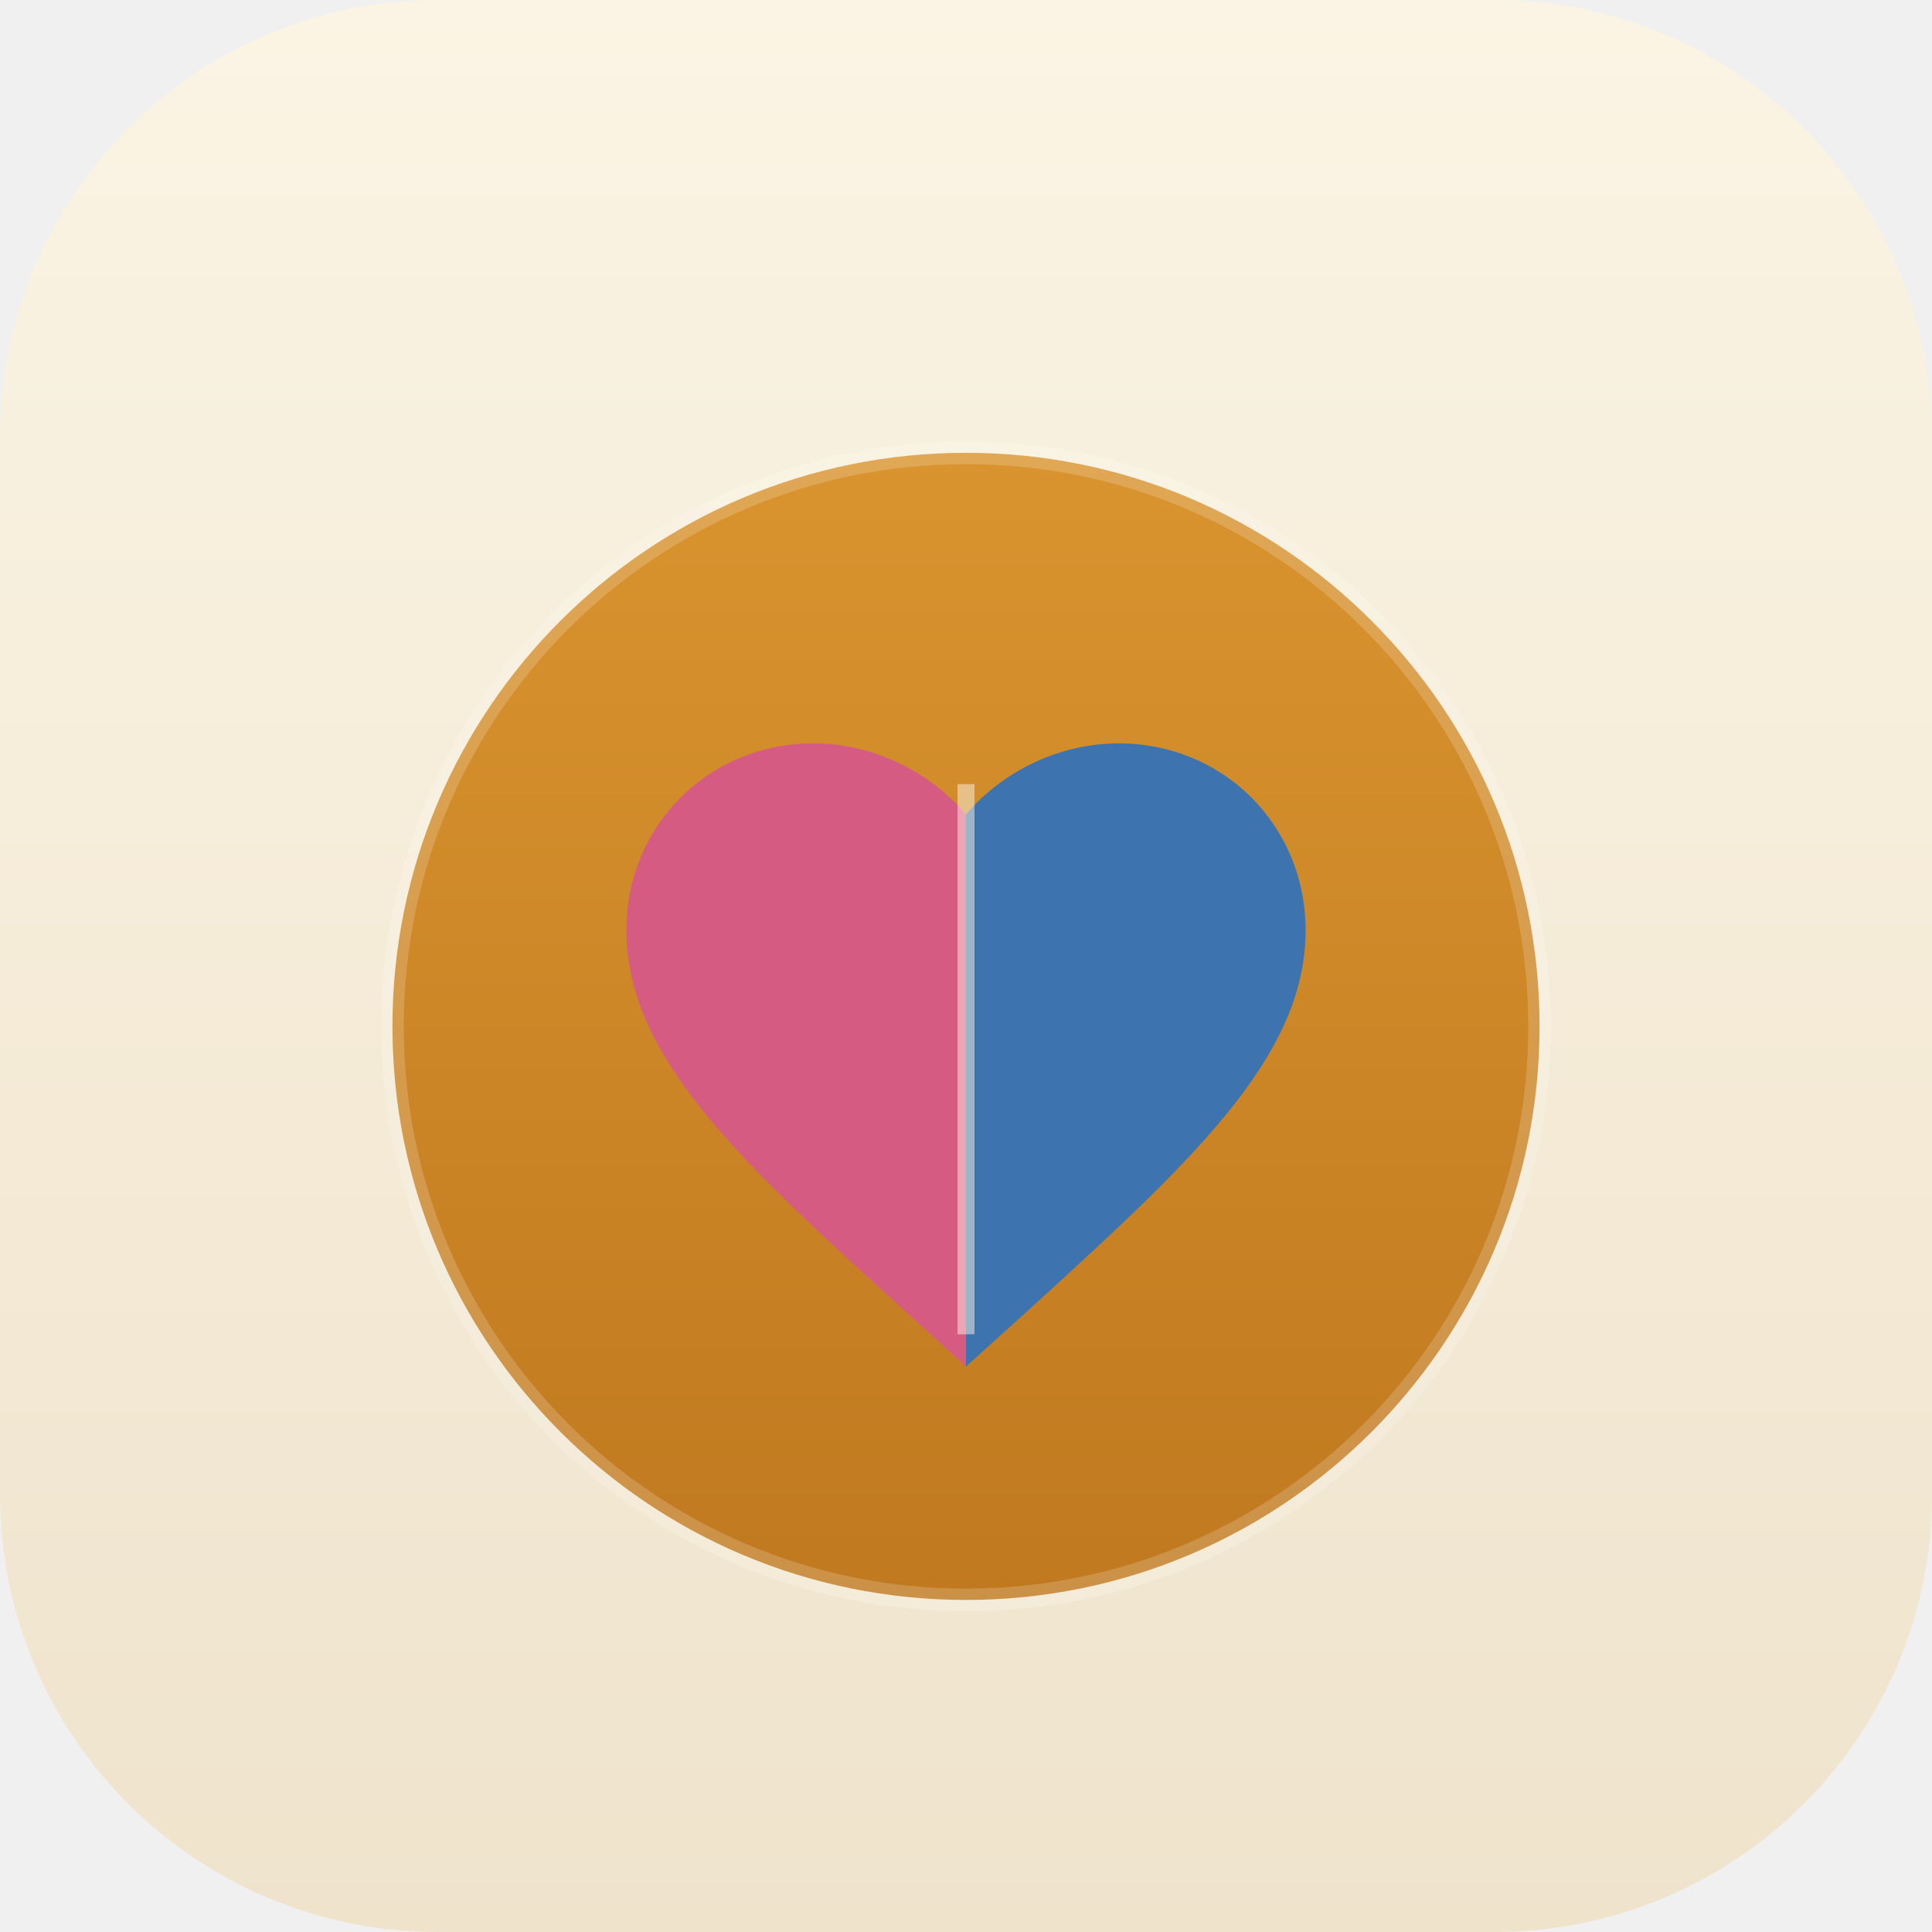
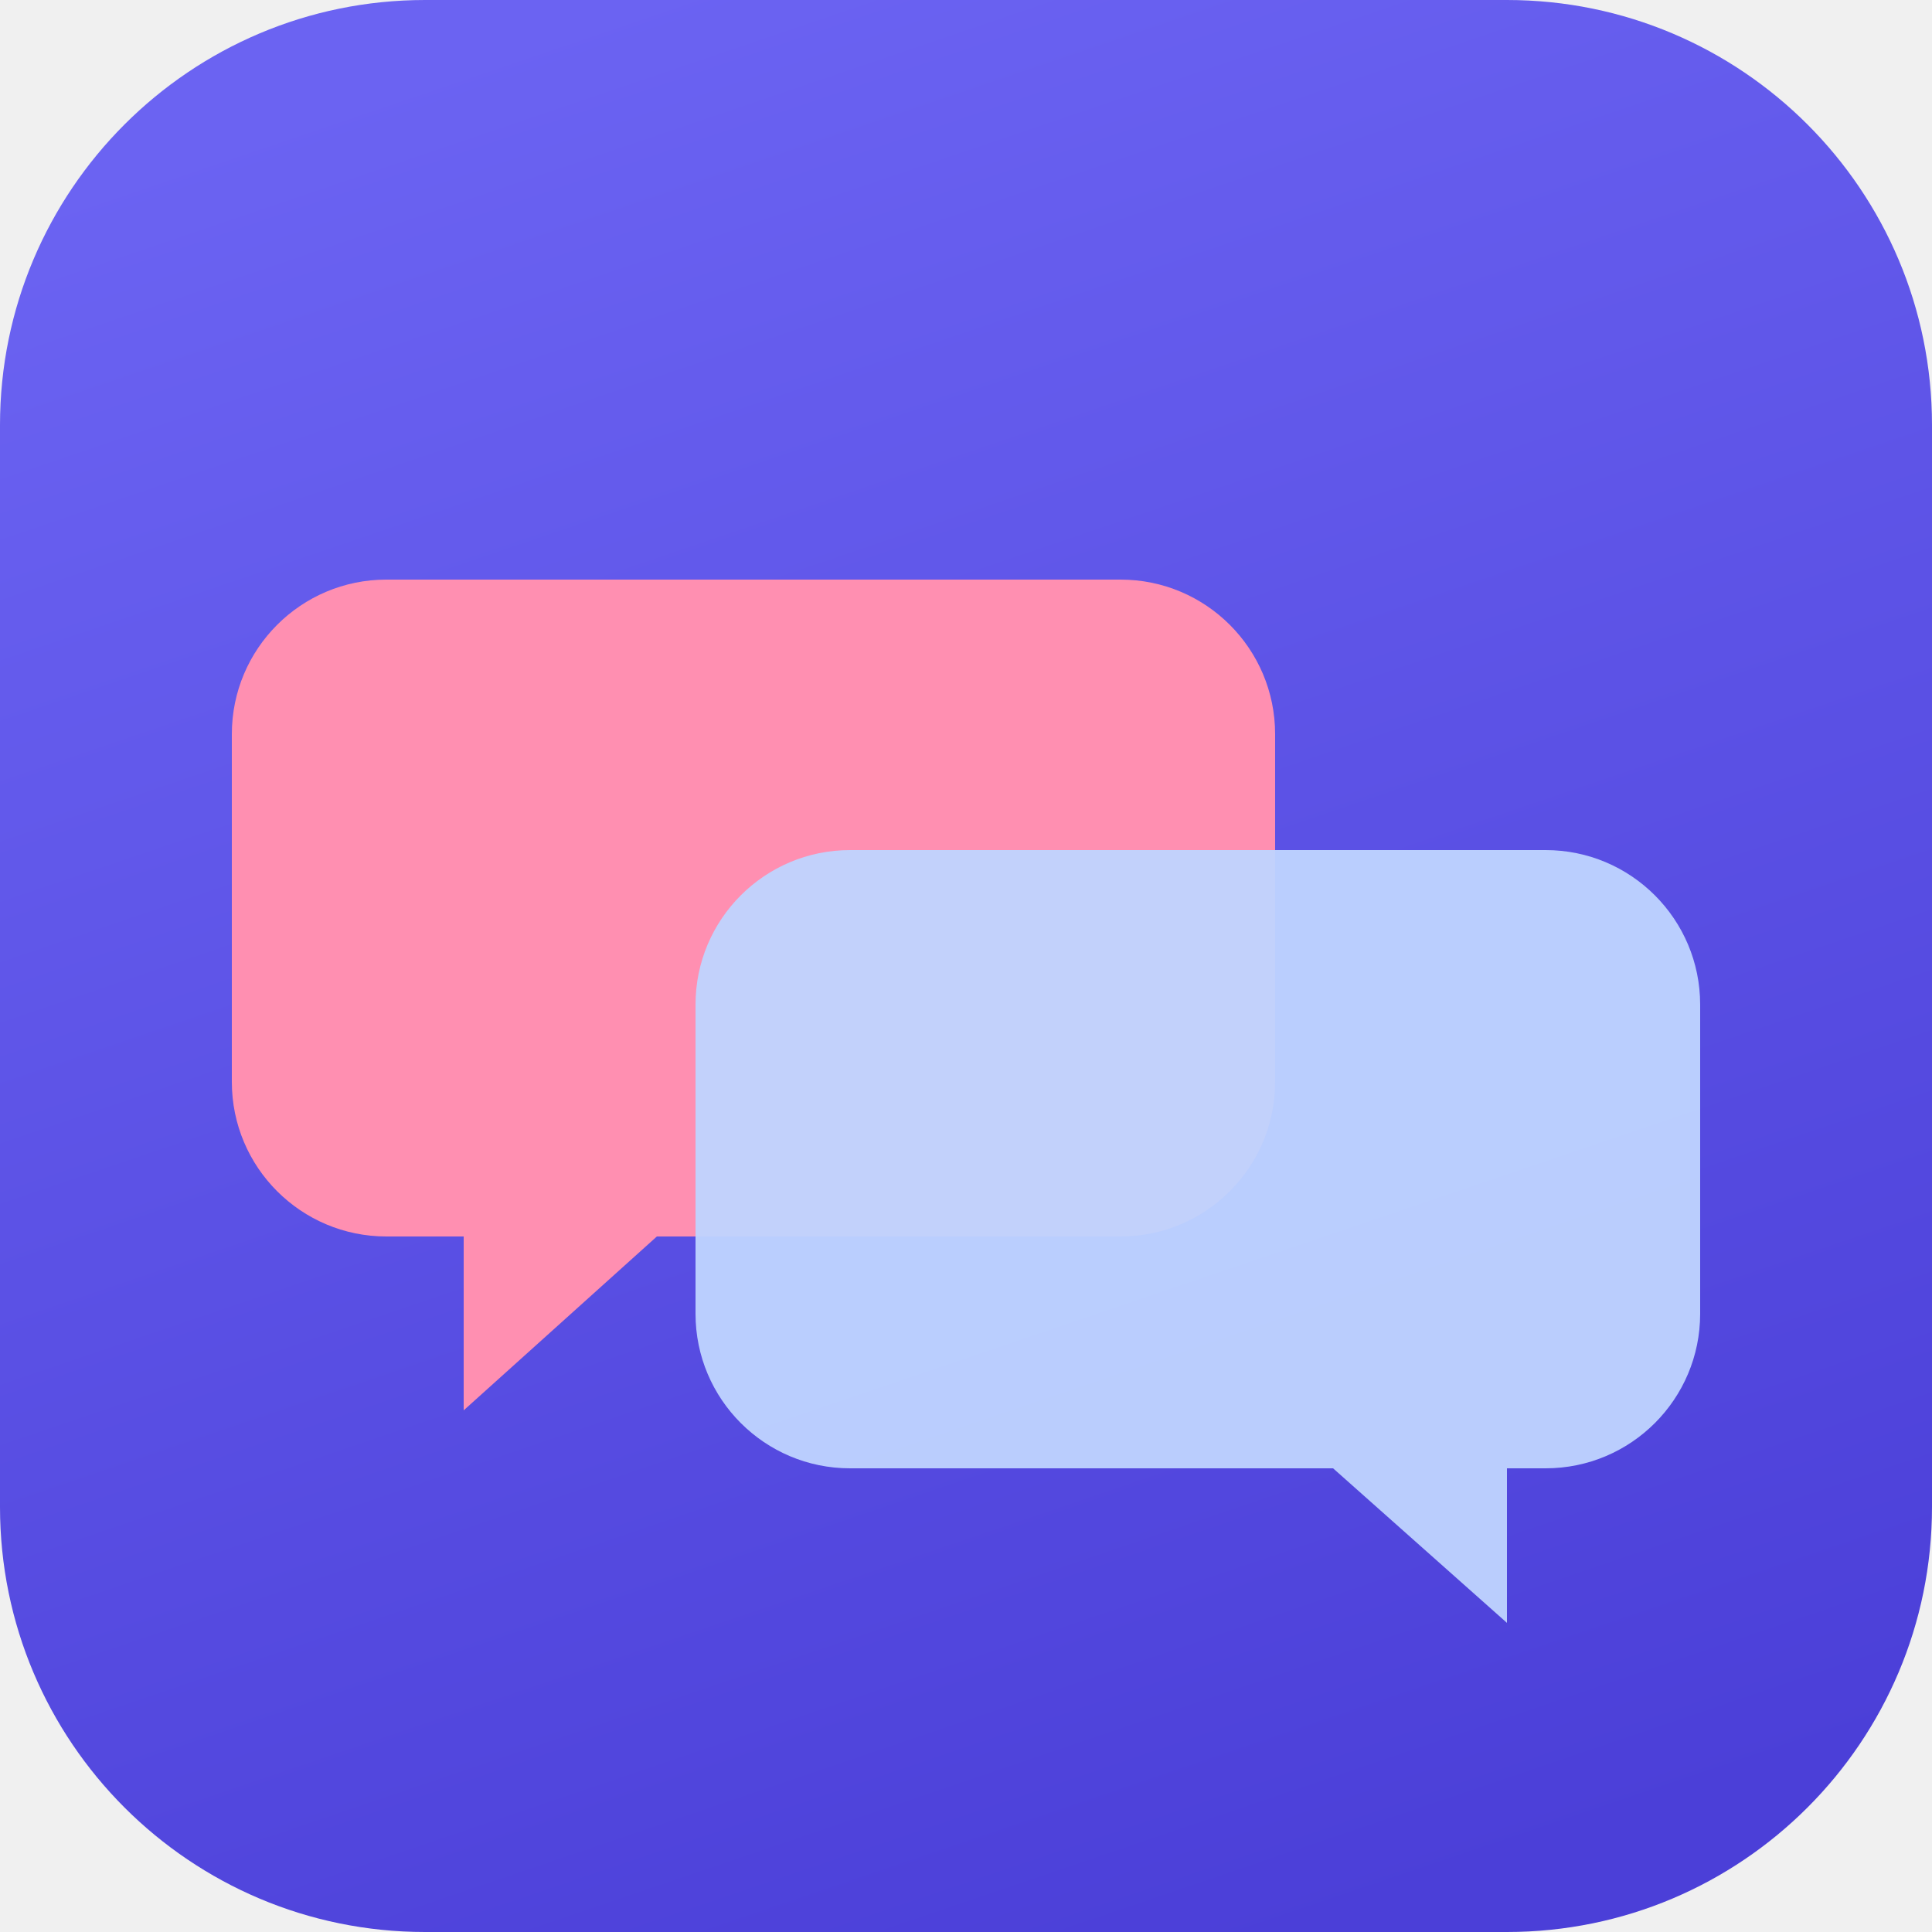
- <svg xmlns="http://www.w3.org/2000/svg" viewBox="0 0 512 512" width="512" height="512">
+ <svg xmlns="http://www.w3.org/2000/svg" viewBox="0 0 100 100">
  <defs>
-     <linearGradient id="bg" x1="0" y1="0" x2="0" y2="1">
-       <stop offset="0" stop-color="#FBF4E4" />
-       <stop offset="1" stop-color="#EFE3CC" />
+     <linearGradient id="bg" x1="0.33" y1="0" x2="0.67" y2="1">
+       <stop offset="0" stop-color="#6B63F2" />
+       <stop offset="1" stop-color="#4B3FD8" />
    </linearGradient>
-     <linearGradient id="coin" x1="0" y1="0" x2="0" y2="1">
-       <stop offset="0" stop-color="#D9942F" />
-       <stop offset="1" stop-color="#C0791F" />
-     </linearGradient>
-     <clipPath id="lh" clipPathUnits="userSpaceOnUse">
-       <rect x="0" y="0" width="12" height="24" />
-     </clipPath>
-     <clipPath id="rh" clipPathUnits="userSpaceOnUse">
-       <rect x="12" y="0" width="12" height="24" />
-     </clipPath>
  </defs>
-   <rect width="512" height="512" rx="116" fill="url(#bg)" />
-   <circle cx="256" cy="272" r="152" fill="url(#coin)" />
-   <circle cx="256" cy="272" r="152" fill="none" stroke="#FFFFFF" stroke-opacity="0.18" stroke-width="6" />
-   <g transform="translate(148,170) scale(9)">
-     <path d="M12 21.35l-1.45-1.32C5.4 15.36 2 12.28 2 8.5 2 5.42 4.42 3 7.5 3c1.74 0 3.41.81 4.5 2.09C13.09 3.81 14.76 3 16.5 3 19.58 3 22 5.42 22 8.5c0 3.78-3.4 6.86-8.55 11.54L12 21.35z" fill="#D65B82" clip-path="url(#lh)" />
-     <path d="M12 21.35l-1.45-1.32C5.4 15.36 2 12.28 2 8.5 2 5.42 4.42 3 7.5 3c1.74 0 3.41.81 4.5 2.09C13.09 3.81 14.76 3 16.5 3 19.58 3 22 5.42 22 8.5c0 3.78-3.4 6.86-8.55 11.54L12 21.35z" fill="#3D74B0" clip-path="url(#rh)" />
-     <line x1="12" y1="4.2" x2="12" y2="20.4" stroke="#FBF4E4" stroke-width="0.5" stroke-opacity="0.5" />
-   </g>
+   <rect width="100" height="100" rx="22" fill="url(#bg)" />
+   <path d="M20 30 h38 a8 8 0 0 1 8 8 v18 a8 8 0 0 1 -8 8 h-24 l-10 9 v-9 h-4 a8 8 0 0 1 -8 -8 v-18 a8 8 0 0 1 8 -8z" fill="#FF8FB1" />
+   <path d="M44 44 h36 a8 8 0 0 1 8 8 v16 a8 8 0 0 1 -8 8 h-2 v8 l-9 -8 h-25 a8 8 0 0 1 -8 -8 v-16 a8 8 0 0 1 8 -8z" fill="#BFD4FF" opacity=".95" />
</svg>
